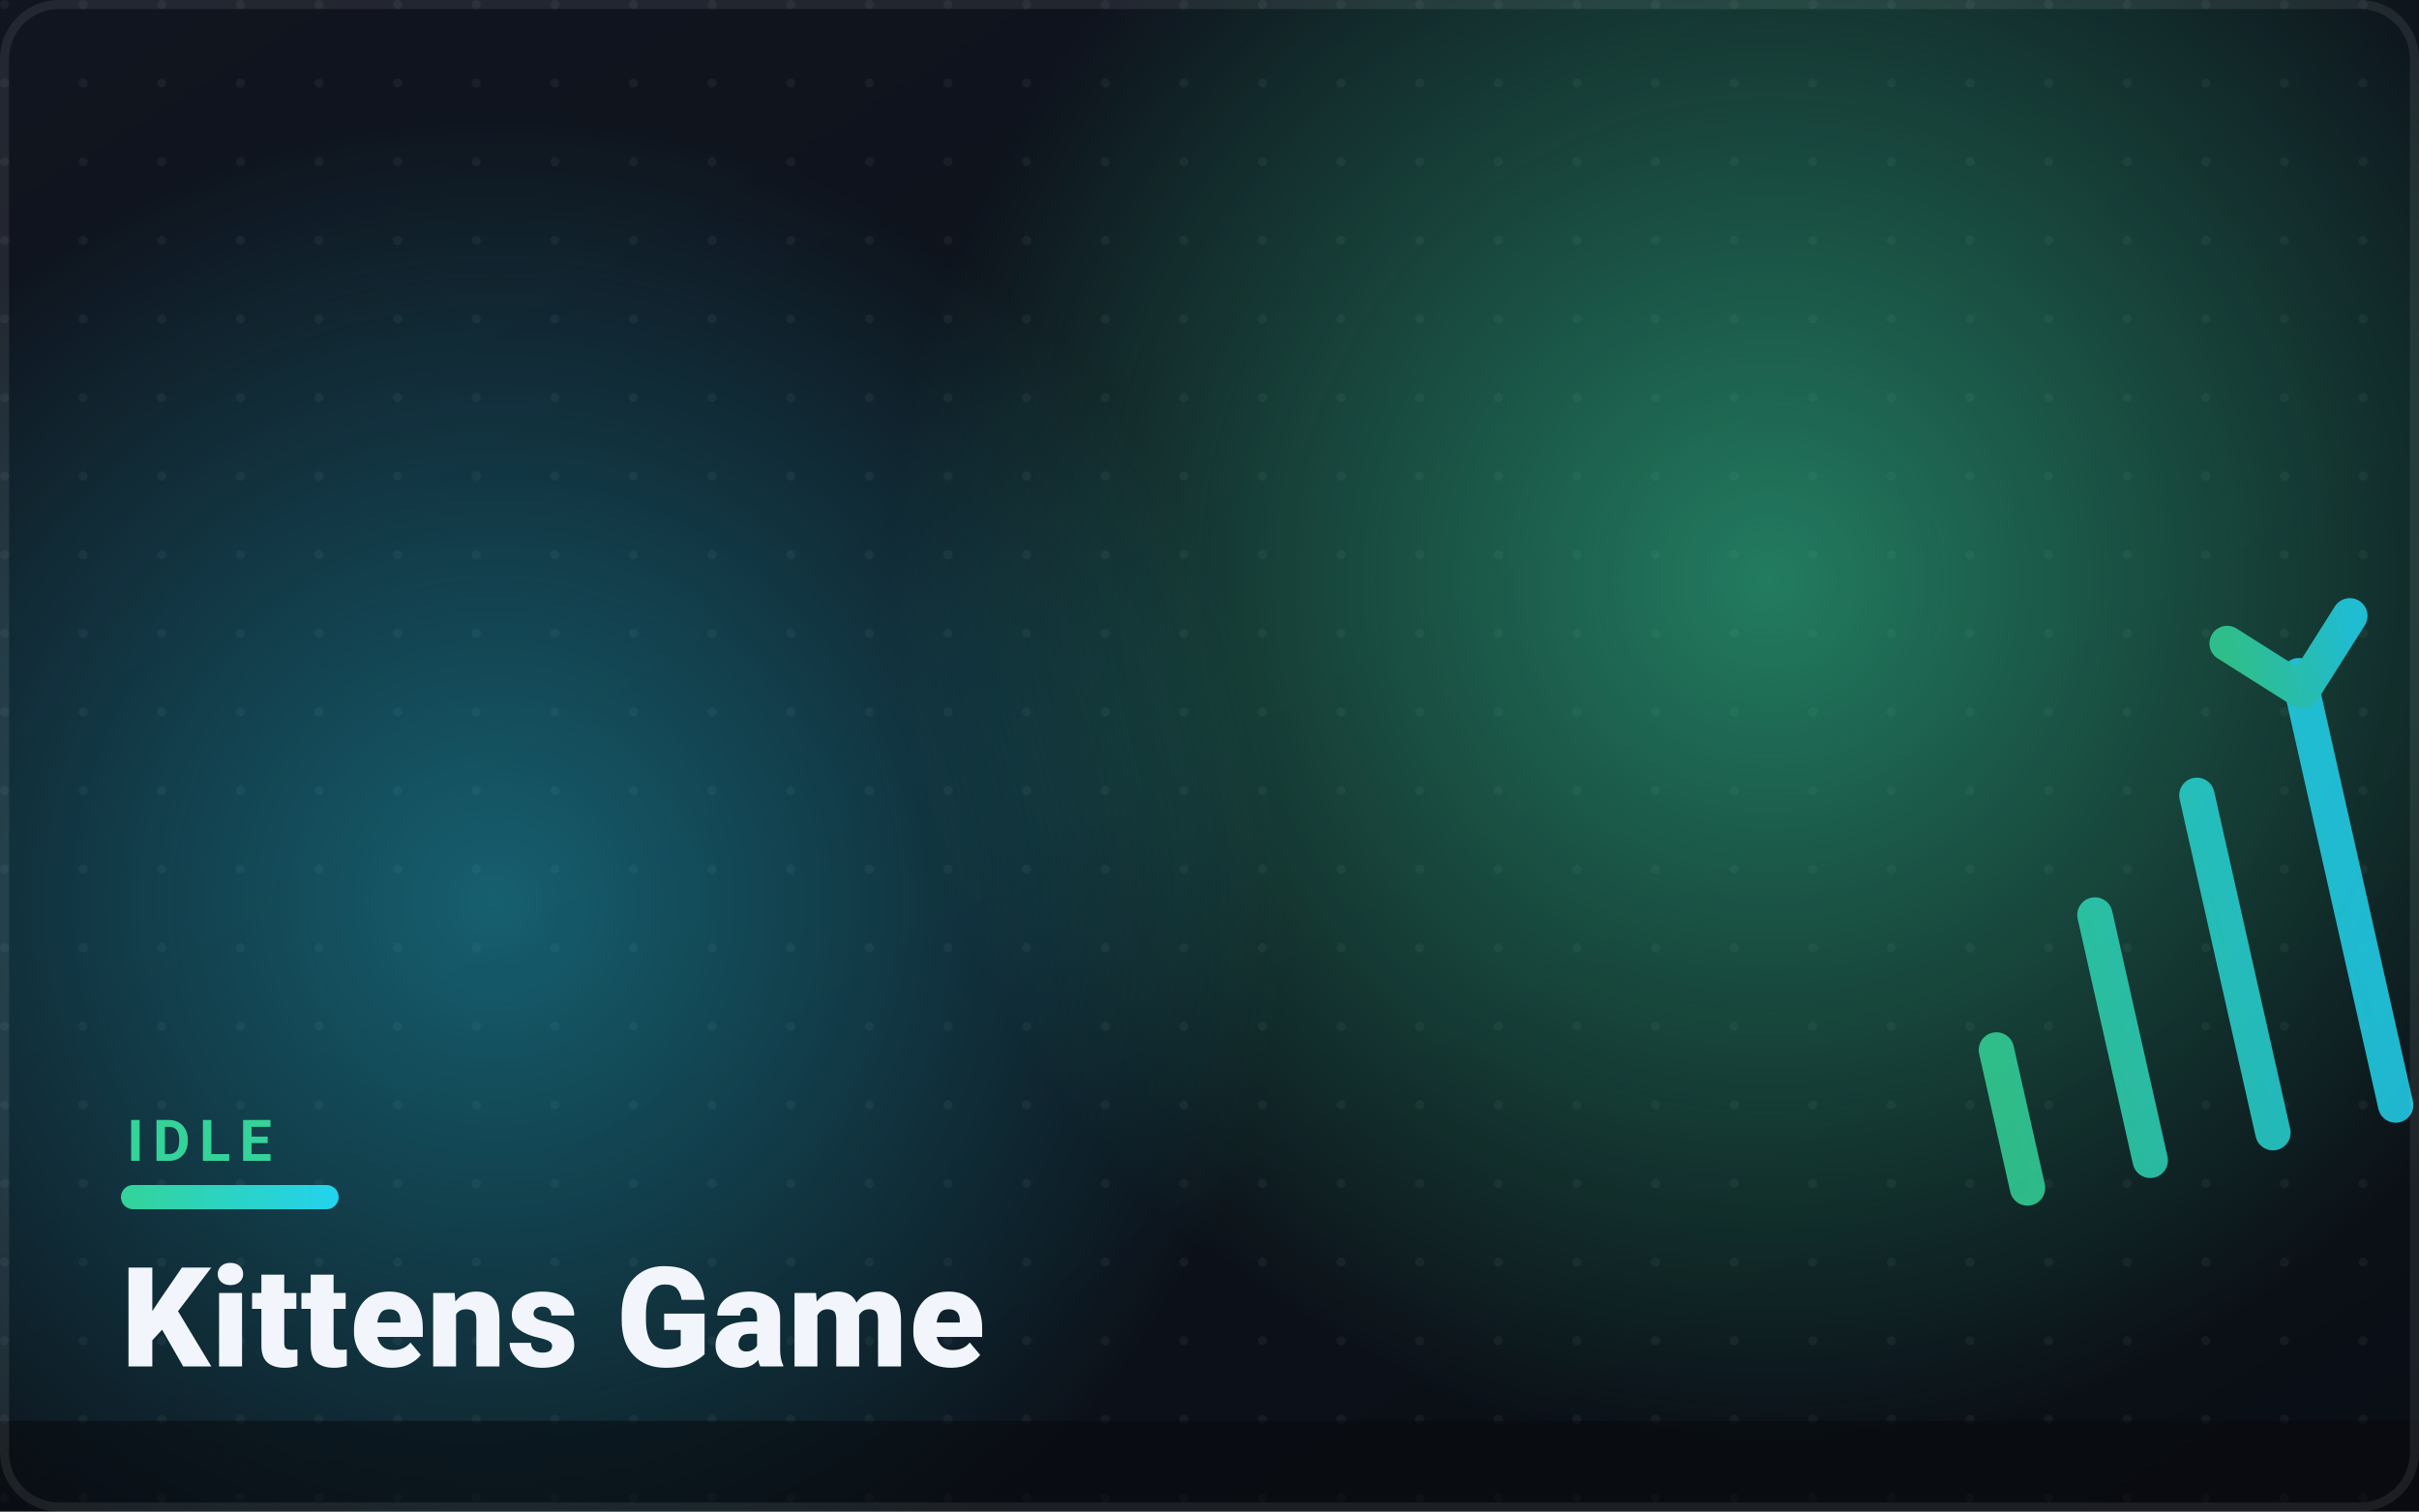
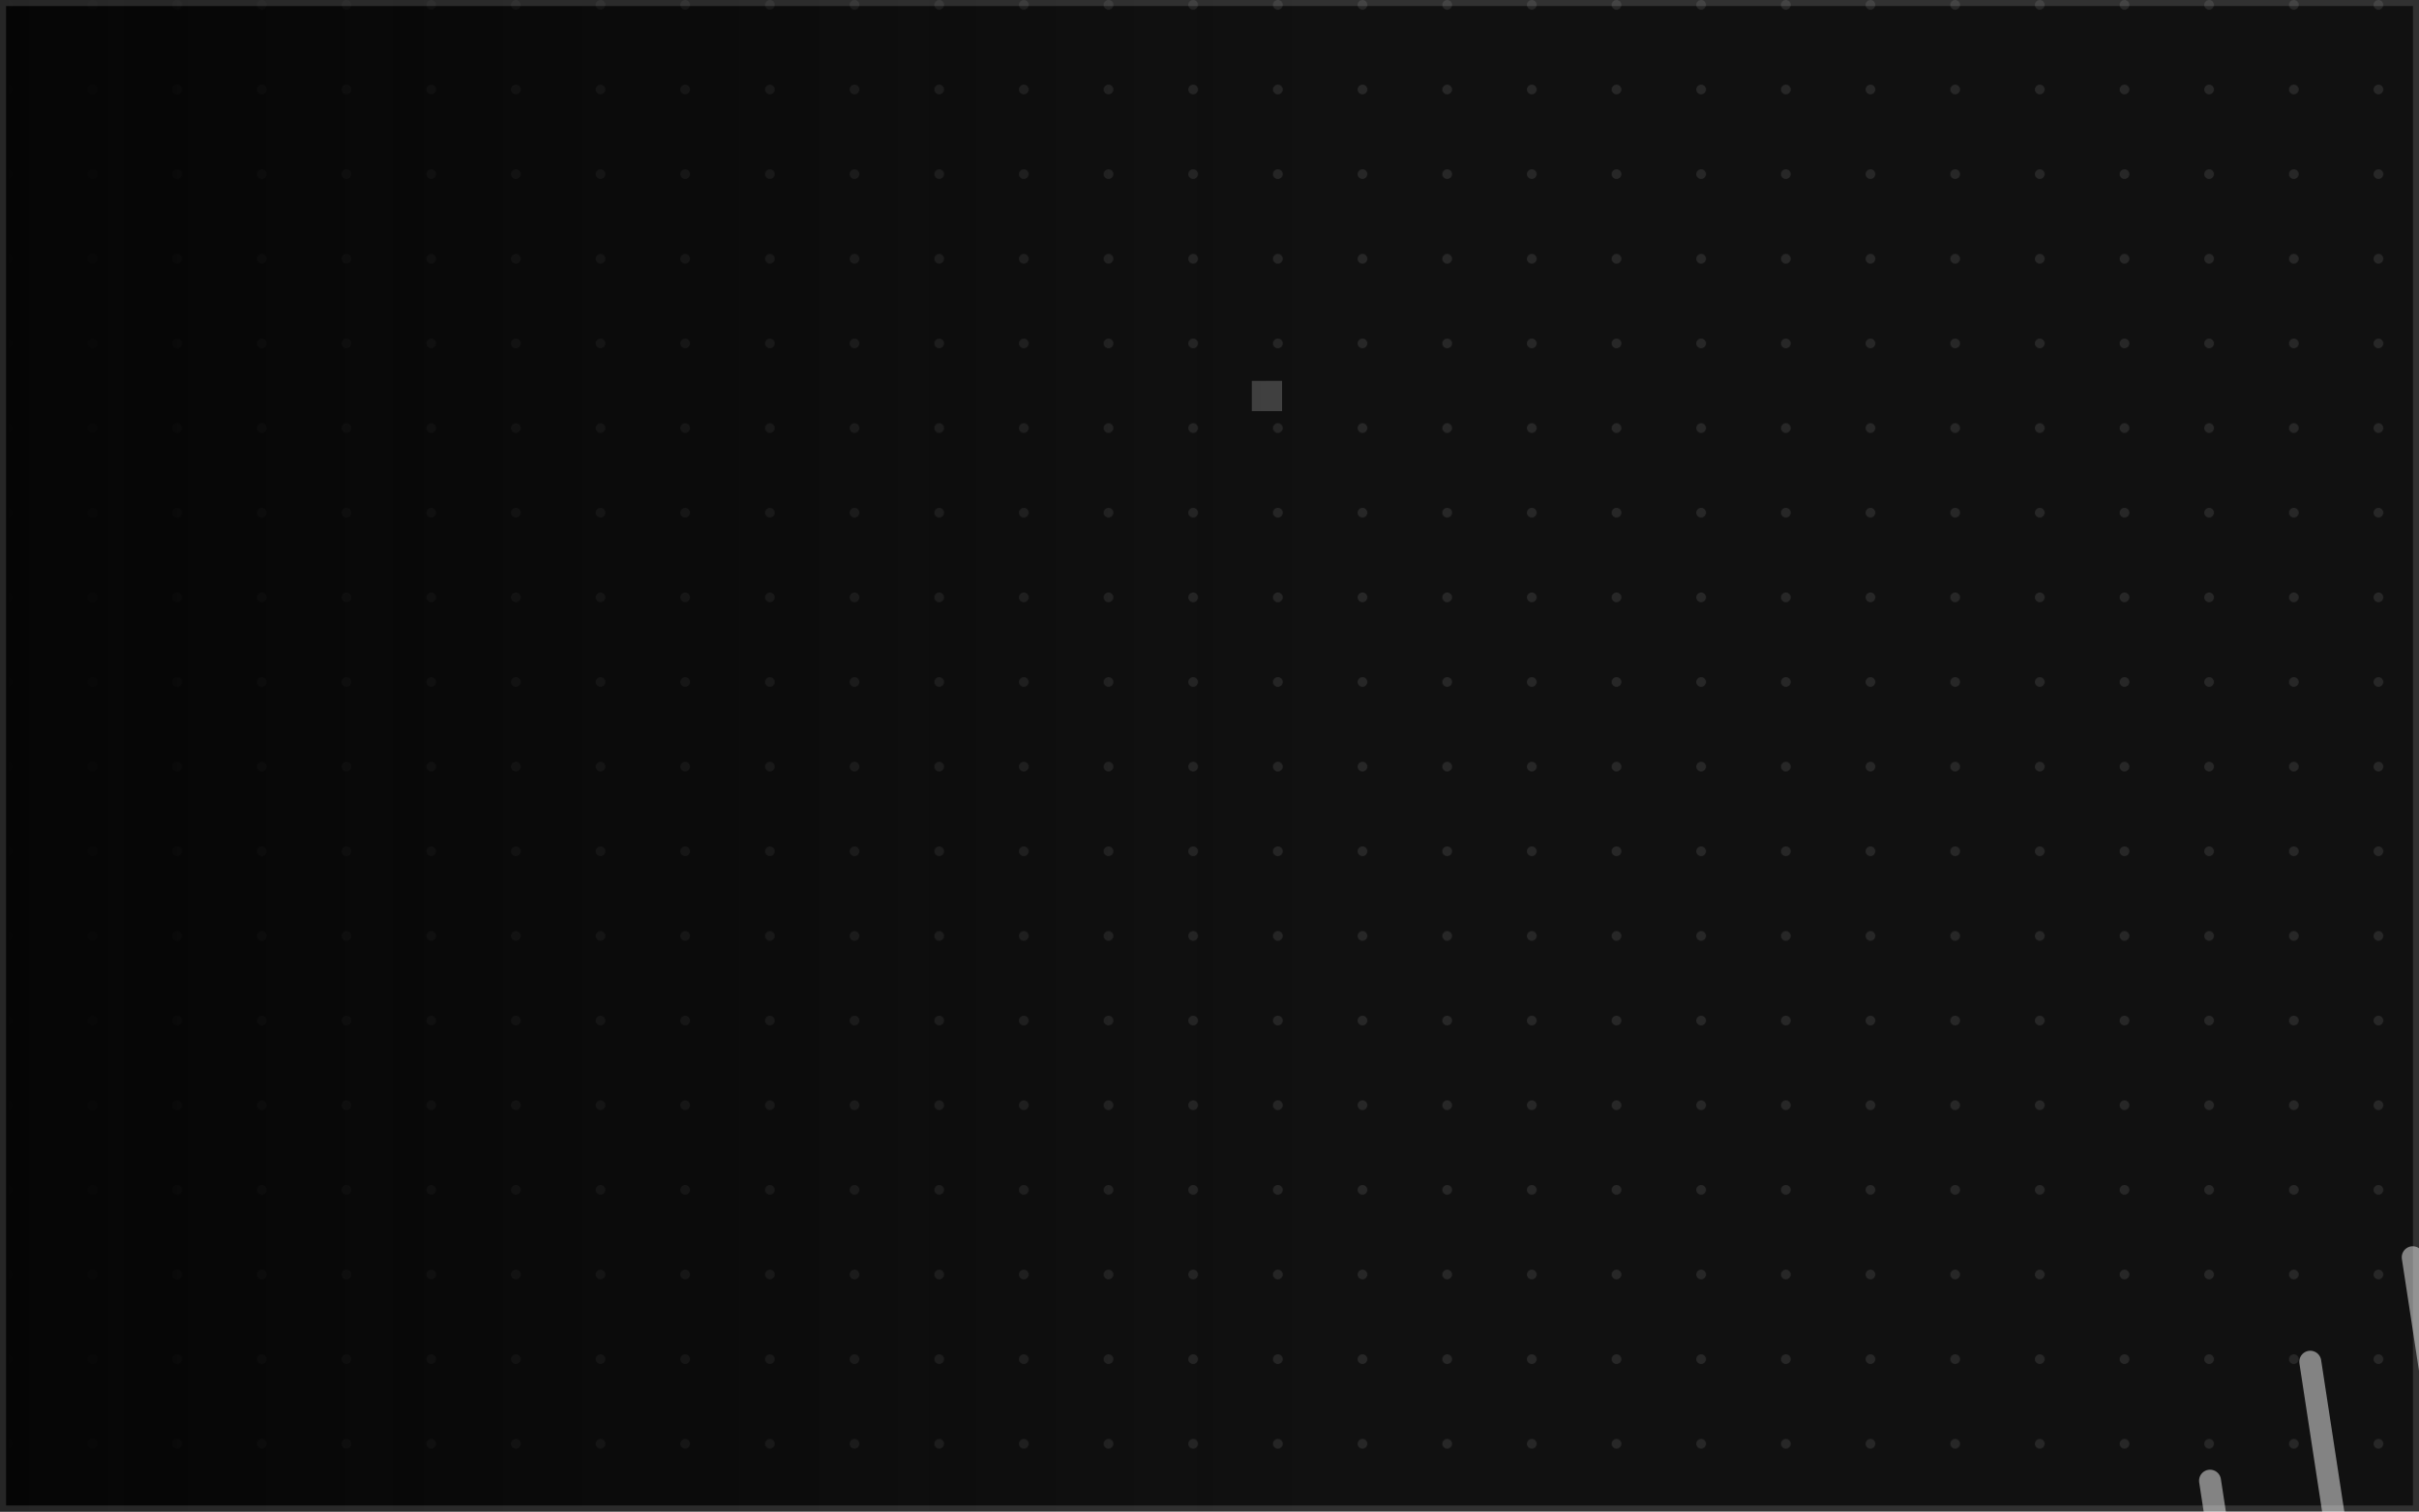
<svg xmlns="http://www.w3.org/2000/svg" viewBox="0 0 800 500" role="img" aria-label="Kittens Game artwork">
  <defs>
-     <linearGradient id="bg" x1="0" y1="0" x2="1" y2="1">
-       <stop offset="0" stop-color="#10151f" />
-       <stop offset="1" stop-color="#0a0e15" />
+     <pattern id="p-kittens-game" width="28" height="28" patternUnits="userSpaceOnUse">
+       <circle cx="1.6" cy="1.6" r="1.6" fill="#f5f5f5" fill-opacity="0.10" />
+     </pattern>
+     <linearGradient id="fade-kittens-game" x1="0" y1="0" x2="1" y2="0">
+       <stop offset="0" stop-color="#050505" />
+       <stop offset="0.55" stop-color="#050505" stop-opacity="0" />
+       <stop offset="1" stop-color="#050505" stop-opacity="0" />
    </linearGradient>
-     <radialGradient id="g1" cx="0.5" cy="0.5" r="0.5">
-       <stop offset="0" stop-color="#34d399" stop-opacity="0.55" />
-       <stop offset="1" stop-color="#34d399" stop-opacity="0" />
-     </radialGradient>
-     <radialGradient id="g2" cx="0.5" cy="0.5" r="0.5">
-       <stop offset="0" stop-color="#22d3ee" stop-opacity="0.4" />
-       <stop offset="1" stop-color="#22d3ee" stop-opacity="0" />
-     </radialGradient>
-     <linearGradient id="acc" x1="0" y1="0" x2="1" y2="0">
-       <stop offset="0" stop-color="#34d399" />
-       <stop offset="1" stop-color="#22d3ee" />
-     </linearGradient>
-     <pattern id="dots" width="26" height="26" patternUnits="userSpaceOnUse">
-       <circle cx="1.5" cy="1.5" r="1.5" fill="#ffffff" fill-opacity="0.05" />
-     </pattern>
  </defs>
-   <rect width="800" height="500" fill="url(#bg)" />
-   <rect width="800" height="500" fill="url(#dots)" />
-   <circle cx="585" cy="192" r="290" fill="url(#g1)" />
-   <circle cx="164" cy="298" r="260" fill="url(#g2)" />
-   <g transform="translate(560 210) rotate(-12.7) scale(2.6)" fill="none" stroke="url(#acc)" stroke-width="4.5" stroke-linecap="round" stroke-linejoin="round" opacity="0.85">
-     <path d="M26 78 v-18 M42 78 v-32 M58 78 v-44 M74 78 v-56" />
-     <path d="M66 16 l8 8 8 -8" />
+   <rect width="800" height="500" fill="#111111" />
+   <rect width="800" height="500" fill="url(#p-kittens-game)" transform="translate(1 0)" />
+   <g transform="translate(646 351) rotate(-8.7) scale(2.42)" fill="none" stroke="#f5f5f5" stroke-width="3" stroke-linecap="round" stroke-linejoin="round" opacity="0.5">
+     <path d="M26 78 v-16 M42 78 v-30 M58 78 v-42 M74 78 v-52" />
+     <path d="M68 20 l6 6 6-6" />
  </g>
-   <rect x="0" y="470" width="800" height="30" fill="#07090d" opacity="0.55" />
-   <g font-family="ui-sans-serif, system-ui, -apple-system, 'Segoe UI', Roboto, sans-serif">
-     <rect x="40" y="392" width="72" height="8" rx="4" fill="url(#acc)" />
-     <text x="40" y="452" font-size="46" font-weight="800" fill="#f2f6fc" letter-spacing="0.5">Kittens Game</text>
-     <text x="42" y="384" font-size="19" font-weight="700" fill="#34d399" letter-spacing="3" text-transform="uppercase">IDLE</text>
-   </g>
-   <rect x="1.5" y="1.5" width="797" height="497" rx="18" fill="none" stroke="#ffffff" stroke-opacity="0.08" stroke-width="3" />
+   <rect x="414" y="126" width="10" height="10" fill="#f5f5f5" fill-opacity="0.22" />
+   <rect width="800" height="500" fill="url(#fade-kittens-game)" />
+   <rect x="1" y="1" width="798" height="498" fill="none" stroke="#f5f5f5" stroke-opacity="0.14" stroke-width="2" />
</svg>
